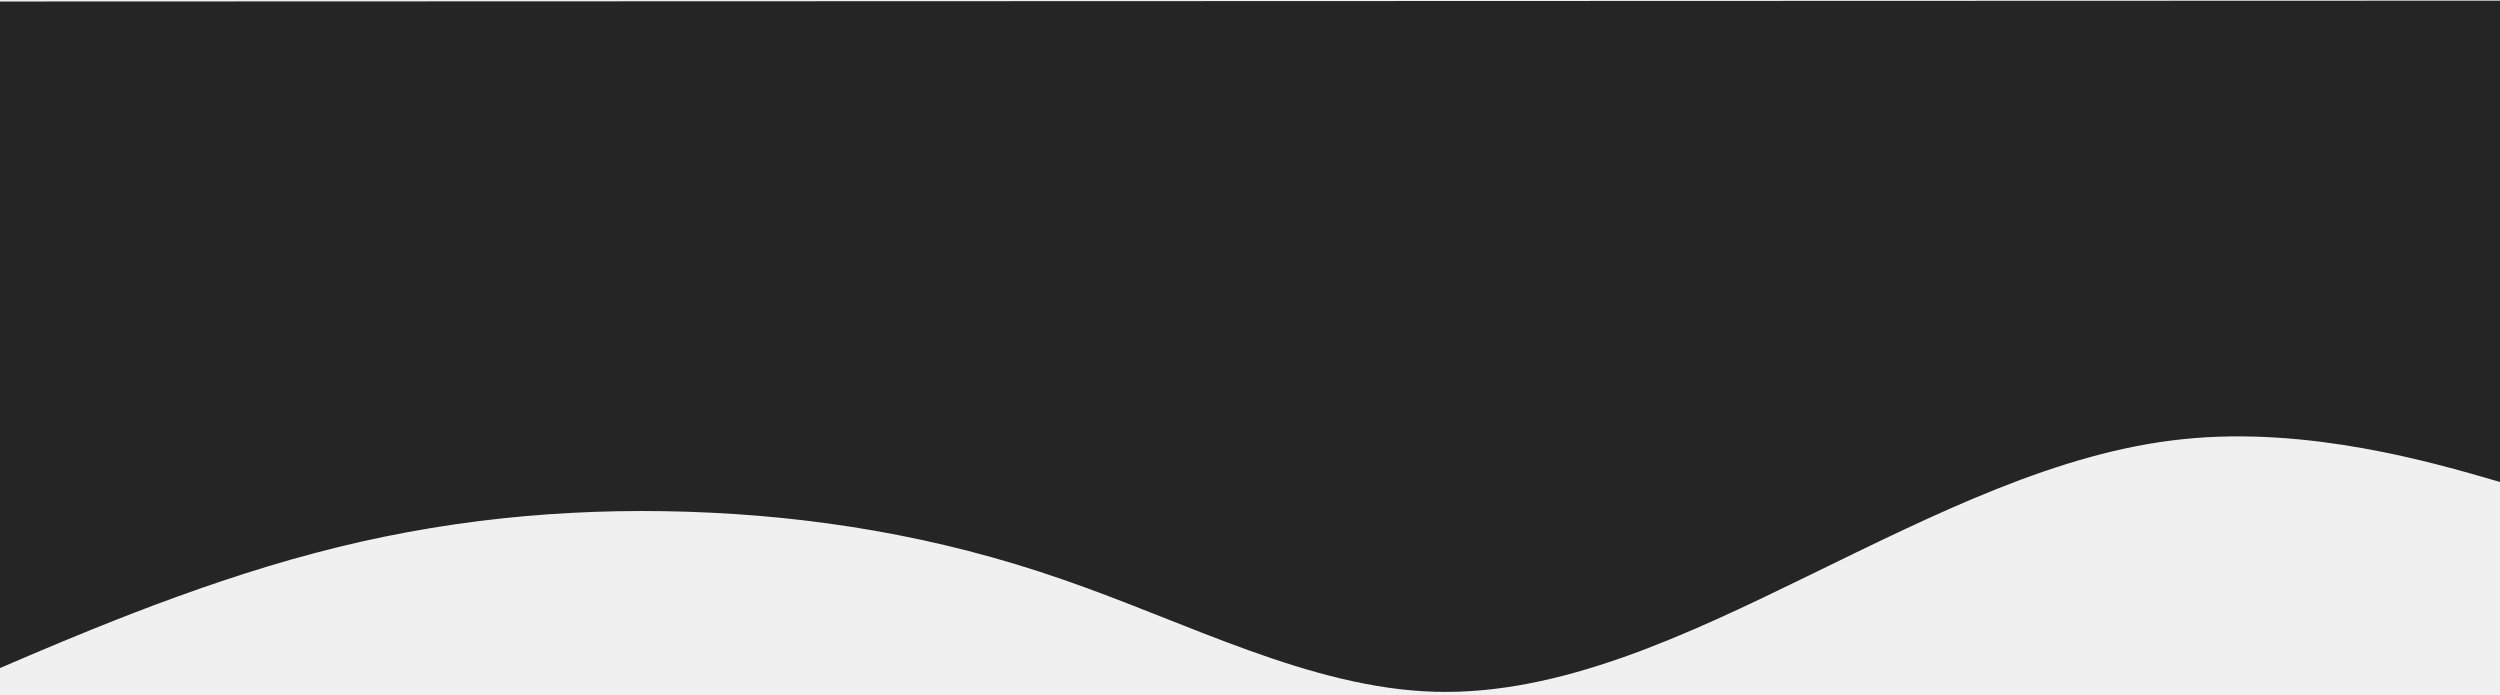
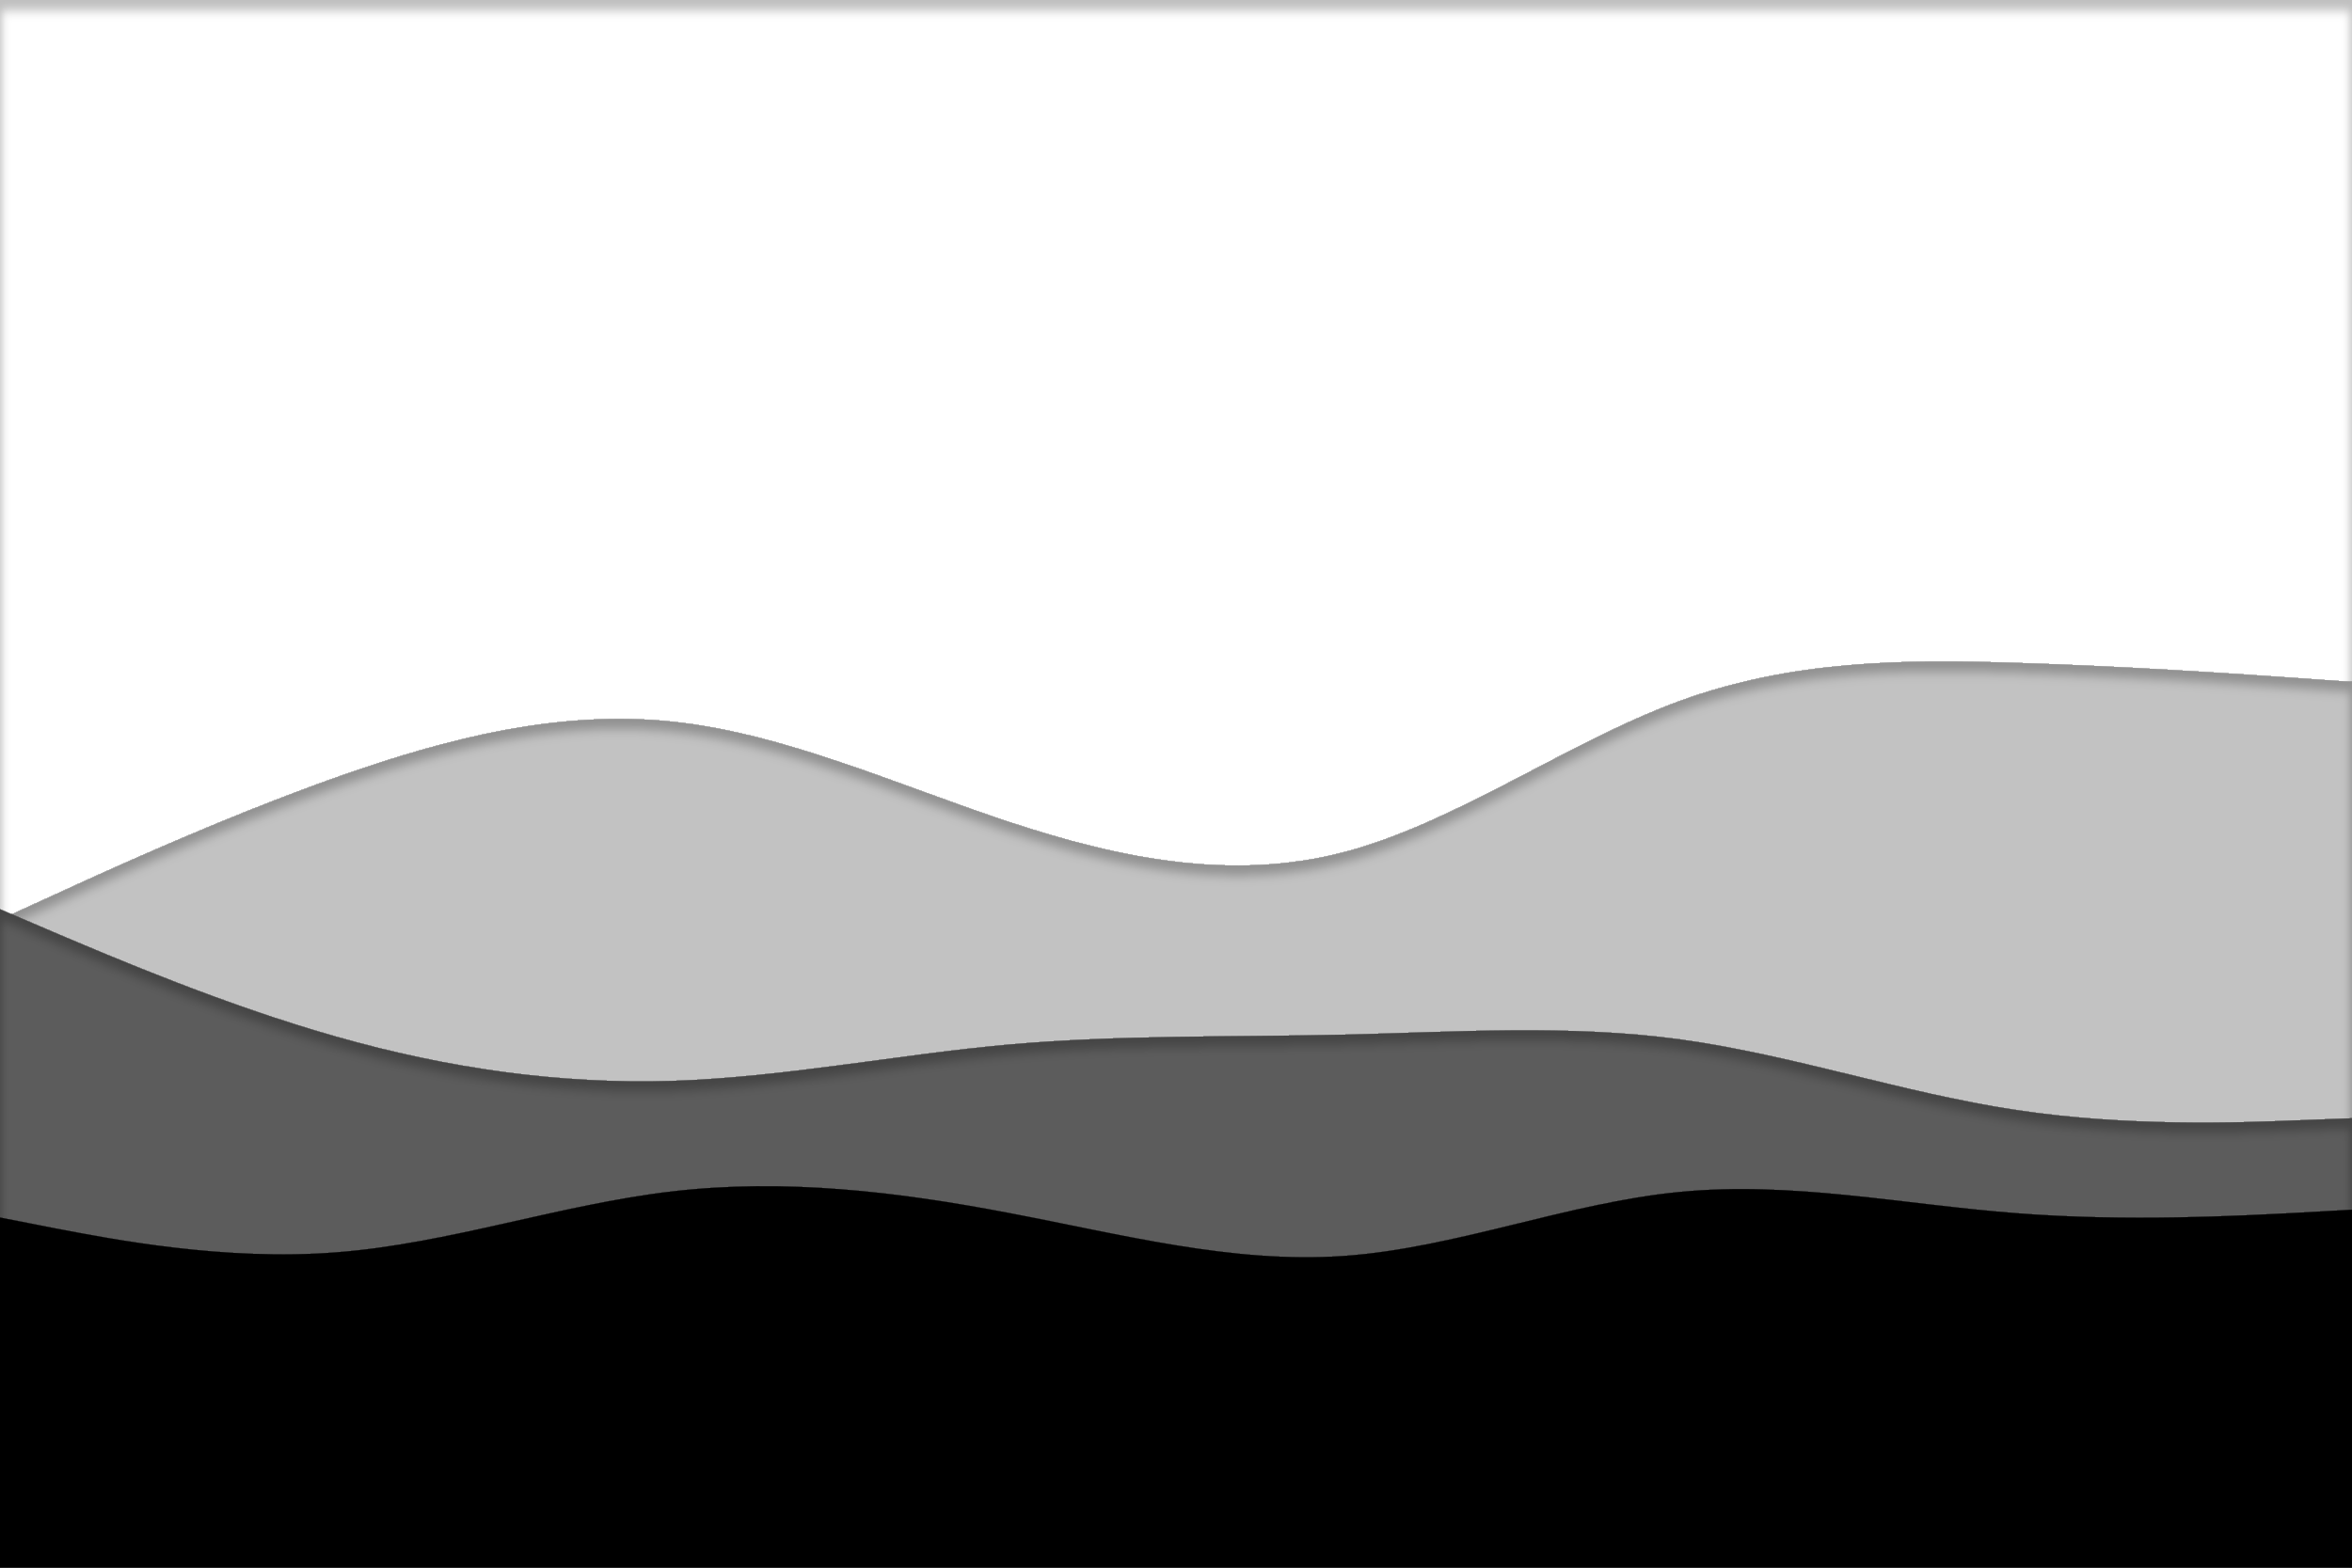
- <svg xmlns="http://www.w3.org/2000/svg" width="1440" height="400" viewBox="0 0 1440 400" fill="#d9d9d9">
-   <path d="M1473.6 287.398L1437.56 276.909C1401.52 266.42 1329.45 245.442 1257.71 252.935C1185.81 260.194 1114.42 296.156 1042.53 331.184C970.805 366.213 898.745 400.309 827.008 398.466C755.103 396.624 683.689 358.378 611.776 333.666C540.031 308.722 467.955 297.078 396.218 294.77C324.313 292.461 252.914 299.486 181.017 318.647C109.287 337.573 37.226 368.868 1.195 384.283L-34.835 399.93L-34.973 0.885L1.063 0.872C37.099 0.86 109.171 0.835 180.907 0.81C252.811 0.785 324.213 0.761 396.117 0.736C467.853 0.711 539.925 0.686 611.661 0.662C683.565 0.637 754.967 0.612 826.871 0.588C898.607 0.563 970.679 0.538 1042.42 0.513C1114.32 0.489 1185.72 0.464 1257.62 0.439C1329.36 0.414 1401.43 0.39 1437.47 0.377L1473.5 0.365L1473.6 287.398Z" fill="#252525" />
+ <svg xmlns="http://www.w3.org/2000/svg" width="900" height="600" viewBox="0 0 900 600" fill="none">
+   <g clip-path="url(#clip0_190_70)">
+     <g filter="url(#filter0_i_190_70)">
+       <path d="M900 0H0V600H900V0Z" fill="white" />
+     </g>
+     <g filter="url(#filter1_i_190_70)">
+       <path d="M0 352L21.5 342.2C43 332.3 86 312.7 128.8 297.5C171.7 282.3 214.3 271.7 257.2 276.2C300 280.7 343 300.3 385.8 314.5C428.7 328.7 471.3 337.3 514.2 326.2C557 315 600 284 642.8 268.3C685.7 252.7 728.3 252.3 771.2 253.7C814 255 857 258 878.5 259.5L900 261V601H878.5C857 601 814 601 771.2 601C728.3 601 685.7 601 642.8 601C600 601 557 601 514.2 601C471.3 601 428.7 601 385.8 601C343 601 300 601 257.2 601C214.3 601 171.7 601 128.8 601C86 601 43 601 21.5 601H0V352Z" fill="#C2C2C2" />
+     </g>
+     <g filter="url(#filter2_i_190_70)">
+       <path d="M0 348L21.5 357.2C43 366.3 86 384.7 128.8 396.8C171.7 409 214.3 415 257.2 413.7C300 412.3 343 403.7 385.8 399.8C428.7 396 471.3 397 514.2 396C557 395 600 392 642.8 397.8C685.7 403.7 728.3 418.3 771.2 424.8C814 431.3 857 429.7 878.5 428.8L900 428V601H878.5C857 601 814 601 771.2 601C728.3 601 685.7 601 642.8 601C600 601 557 601 514.2 601C471.3 601 428.7 601 385.8 601C343 601 300 601 257.2 601C214.3 601 171.7 601 128.8 601C86 601 43 601 21.5 601H0V348Z" fill="#5C5C5C" />
+     </g>
+     <g filter="url(#filter3_i_190_70)">
+       <path d="M0 466L21.5 470.2C43 474.3 86 482.7 128.8 479.3C171.7 476 214.3 461 257.2 456C300 451 343 456 385.8 464.2C428.7 472.3 471.3 483.7 514.2 480.7C557 477.7 600 460.3 642.8 456.2C685.7 452 728.3 461 771.2 464.3C814 467.7 857 465.3 878.5 464.2L900 463V601H878.5C857 601 814 601 771.2 601C728.3 601 685.7 601 642.8 601C600 601 557 601 514.2 601C471.3 601 428.7 601 385.8 601C343 601 300 601 257.2 601C214.3 601 171.7 601 128.8 601C86 601 43 601 21.5 601H0V466Z" fill="black" />
+     </g>
+   </g>
+   <defs>
+     <filter id="filter0_i_190_70" x="0" y="0" width="900" height="604" filterUnits="userSpaceOnUse" color-interpolation-filters="sRGB">
+       <feFlood flood-opacity="0" result="BackgroundImageFix" />
+       <feBlend mode="normal" in="SourceGraphic" in2="BackgroundImageFix" result="shape" />
+       <feColorMatrix in="SourceAlpha" type="matrix" values="0 0 0 0 0 0 0 0 0 0 0 0 0 0 0 0 0 0 127 0" result="hardAlpha" />
+       <feOffset dy="4" />
+       <feGaussianBlur stdDeviation="2" />
+       <feComposite in2="hardAlpha" operator="arithmetic" k2="-1" k3="1" />
+       <feColorMatrix type="matrix" values="0 0 0 0 0 0 0 0 0 0 0 0 0 0 0 0 0 0 0.25 0" />
+       <feBlend mode="normal" in2="shape" result="effect1_innerShadow_190_70" />
+     </filter>
+     <filter id="filter1_i_190_70" x="0" y="253.18" width="900" height="351.82" filterUnits="userSpaceOnUse" color-interpolation-filters="sRGB">
+       <feFlood flood-opacity="0" result="BackgroundImageFix" />
+       <feBlend mode="normal" in="SourceGraphic" in2="BackgroundImageFix" result="shape" />
+       <feColorMatrix in="SourceAlpha" type="matrix" values="0 0 0 0 0 0 0 0 0 0 0 0 0 0 0 0 0 0 127 0" result="hardAlpha" />
+       <feOffset dy="4" />
+       <feGaussianBlur stdDeviation="2" />
+       <feComposite in2="hardAlpha" operator="arithmetic" k2="-1" k3="1" />
+       <feColorMatrix type="matrix" values="0 0 0 0 0 0 0 0 0 0 0 0 0 0 0 0 0 0 0.25 0" />
+       <feBlend mode="normal" in2="shape" result="effect1_innerShadow_190_70" />
+     </filter>
+     <filter id="filter2_i_190_70" x="0" y="348" width="900" height="257" filterUnits="userSpaceOnUse" color-interpolation-filters="sRGB">
+       <feFlood flood-opacity="0" result="BackgroundImageFix" />
+       <feBlend mode="normal" in="SourceGraphic" in2="BackgroundImageFix" result="shape" />
+       <feColorMatrix in="SourceAlpha" type="matrix" values="0 0 0 0 0 0 0 0 0 0 0 0 0 0 0 0 0 0 127 0" result="hardAlpha" />
+       <feOffset dy="4" />
+       <feGaussianBlur stdDeviation="2" />
+       <feComposite in2="hardAlpha" operator="arithmetic" k2="-1" k3="1" />
+       <feColorMatrix type="matrix" values="0 0 0 0 0 0 0 0 0 0 0 0 0 0 0 0 0 0 0.25 0" />
+       <feBlend mode="normal" in2="shape" result="effect1_innerShadow_190_70" />
+     </filter>
+     <filter id="filter3_i_190_70" x="0" y="454.002" width="904" height="150.998" filterUnits="userSpaceOnUse" color-interpolation-filters="sRGB">
+       <feFlood flood-opacity="0" result="BackgroundImageFix" />
+       <feBlend mode="normal" in="SourceGraphic" in2="BackgroundImageFix" result="shape" />
+       <feColorMatrix in="SourceAlpha" type="matrix" values="0 0 0 0 0 0 0 0 0 0 0 0 0 0 0 0 0 0 127 0" result="hardAlpha" />
+       <feOffset dx="10" dy="4" />
+       <feGaussianBlur stdDeviation="2" />
+       <feComposite in2="hardAlpha" operator="arithmetic" k2="-1" k3="1" />
+       <feColorMatrix type="matrix" values="0 0 0 0 0 0 0 0 0 0 0 0 0 0 0 0 0 0 0.25 0" />
+       <feBlend mode="normal" in2="shape" result="effect1_innerShadow_190_70" />
+     </filter>
+     <clipPath id="clip0_190_70">
+       <rect width="900" height="600" fill="white" />
+     </clipPath>
+   </defs>
</svg>
